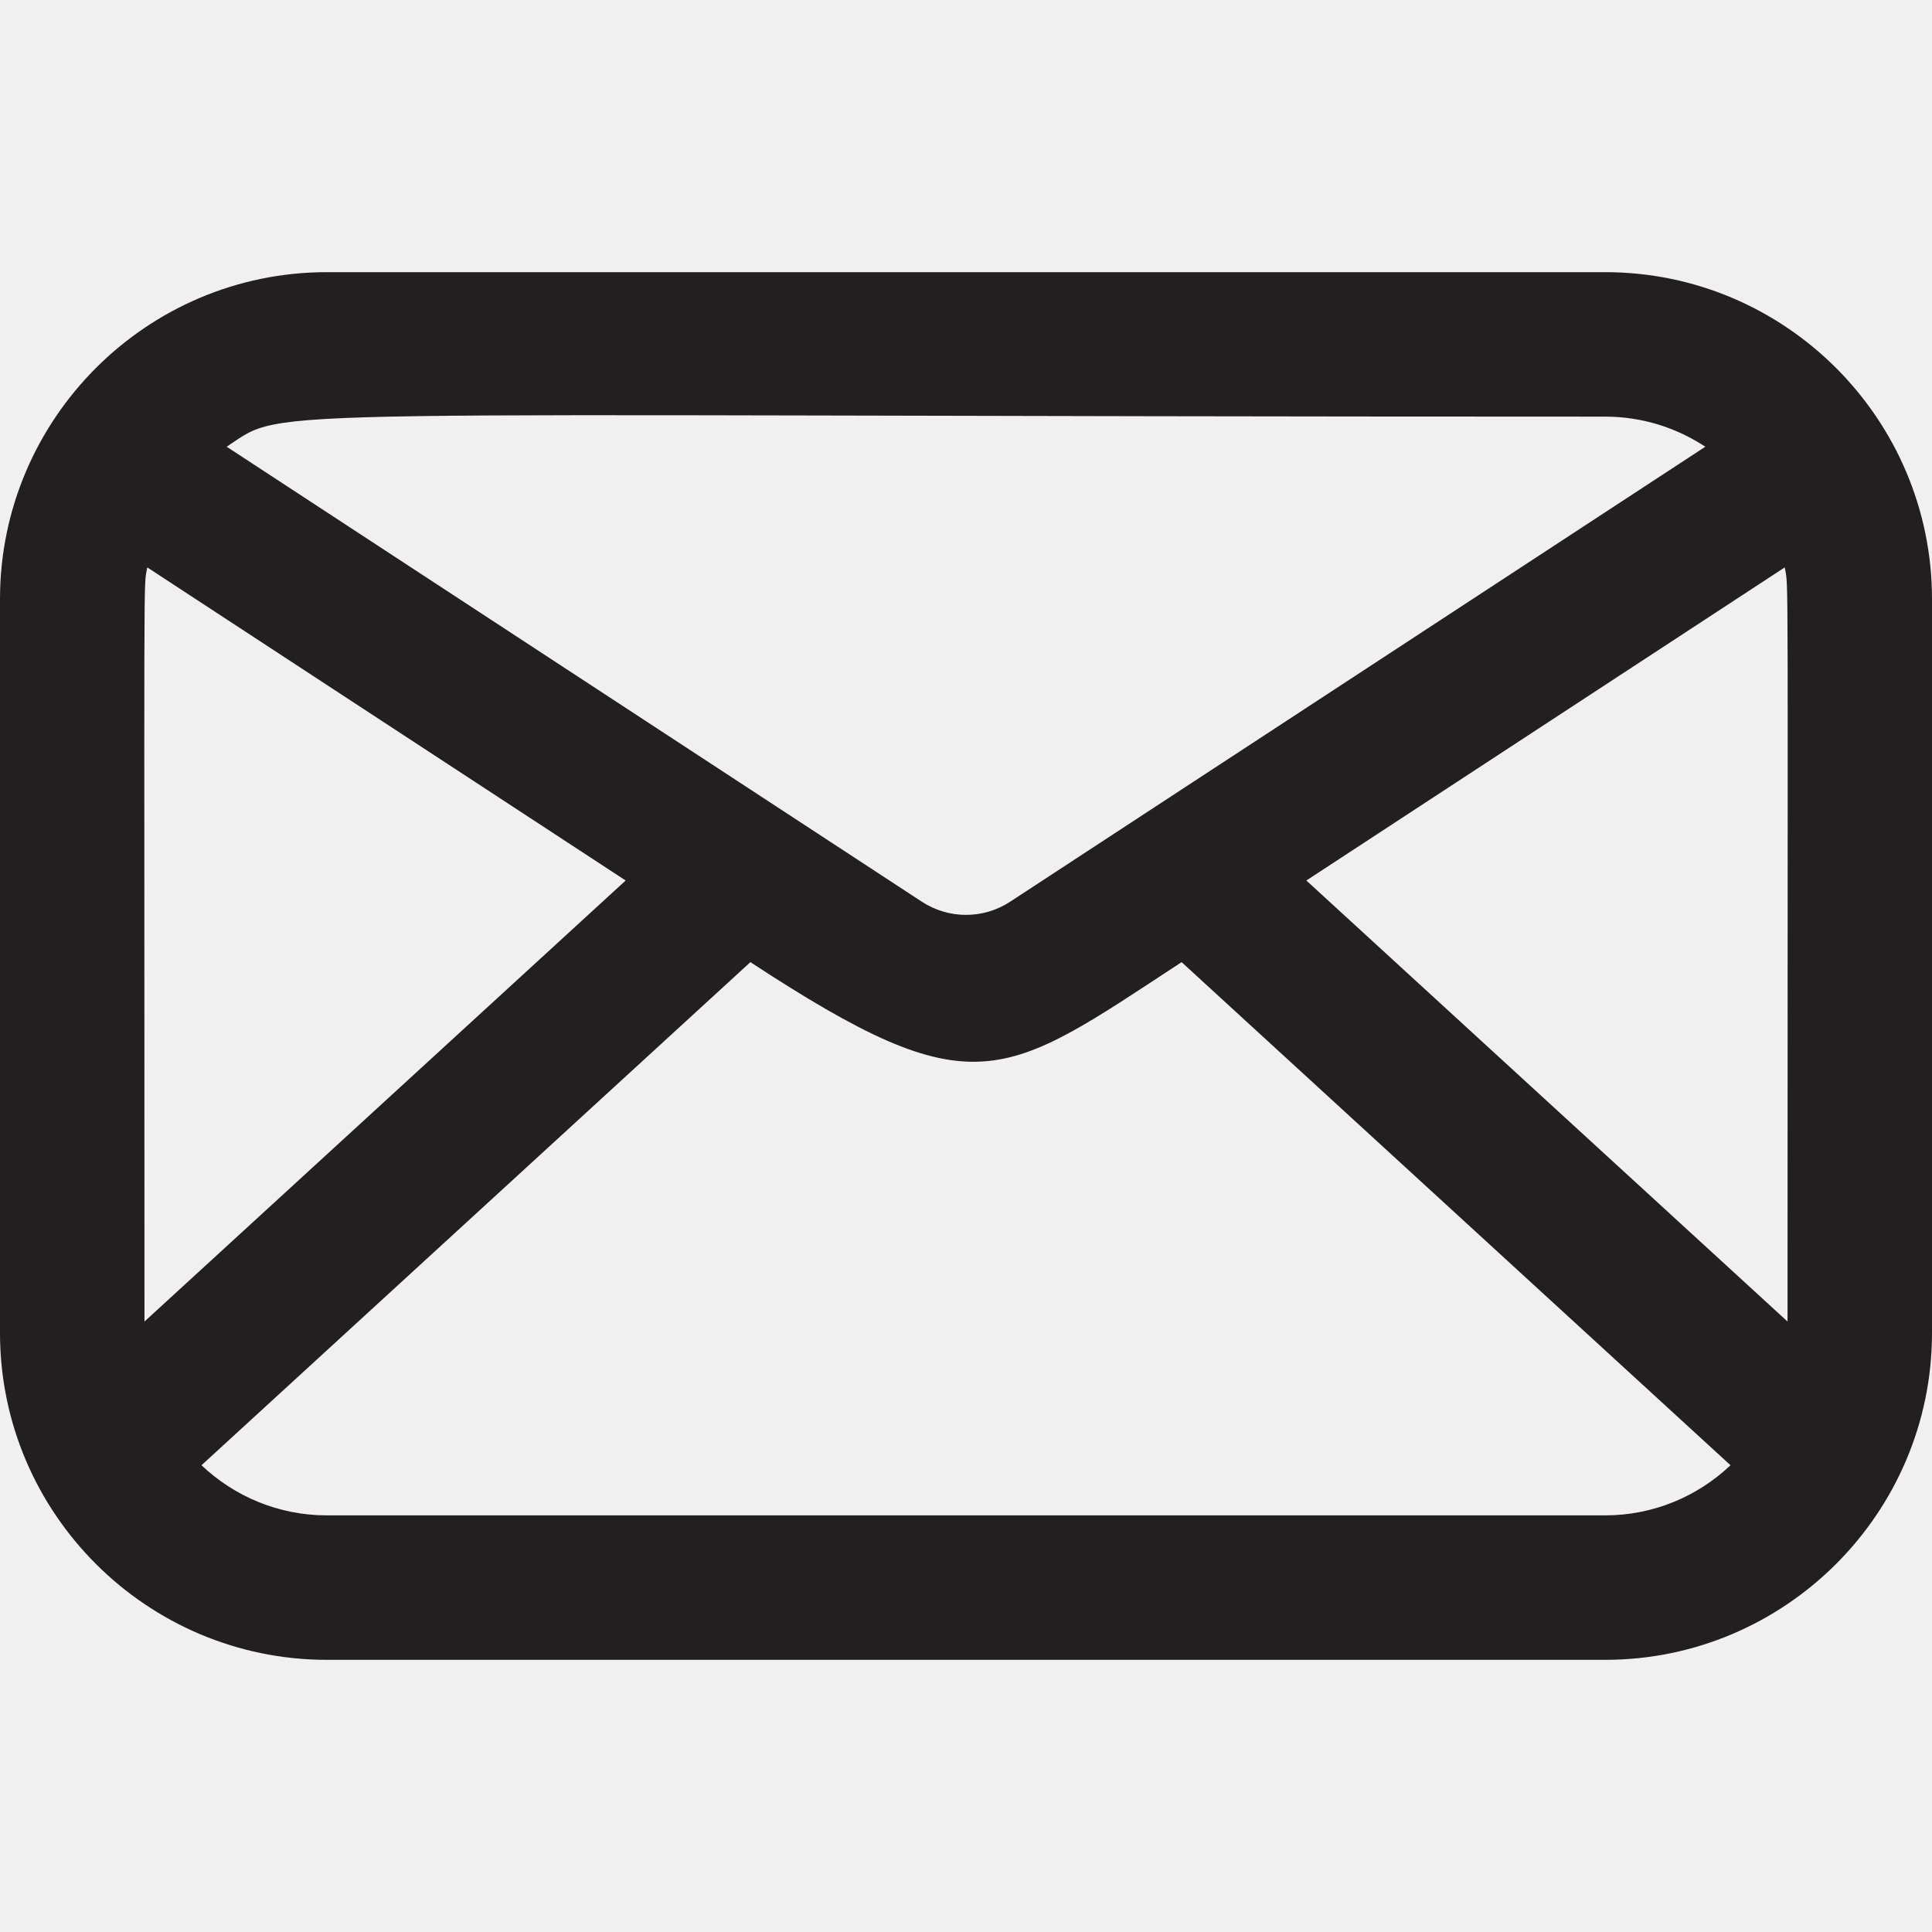
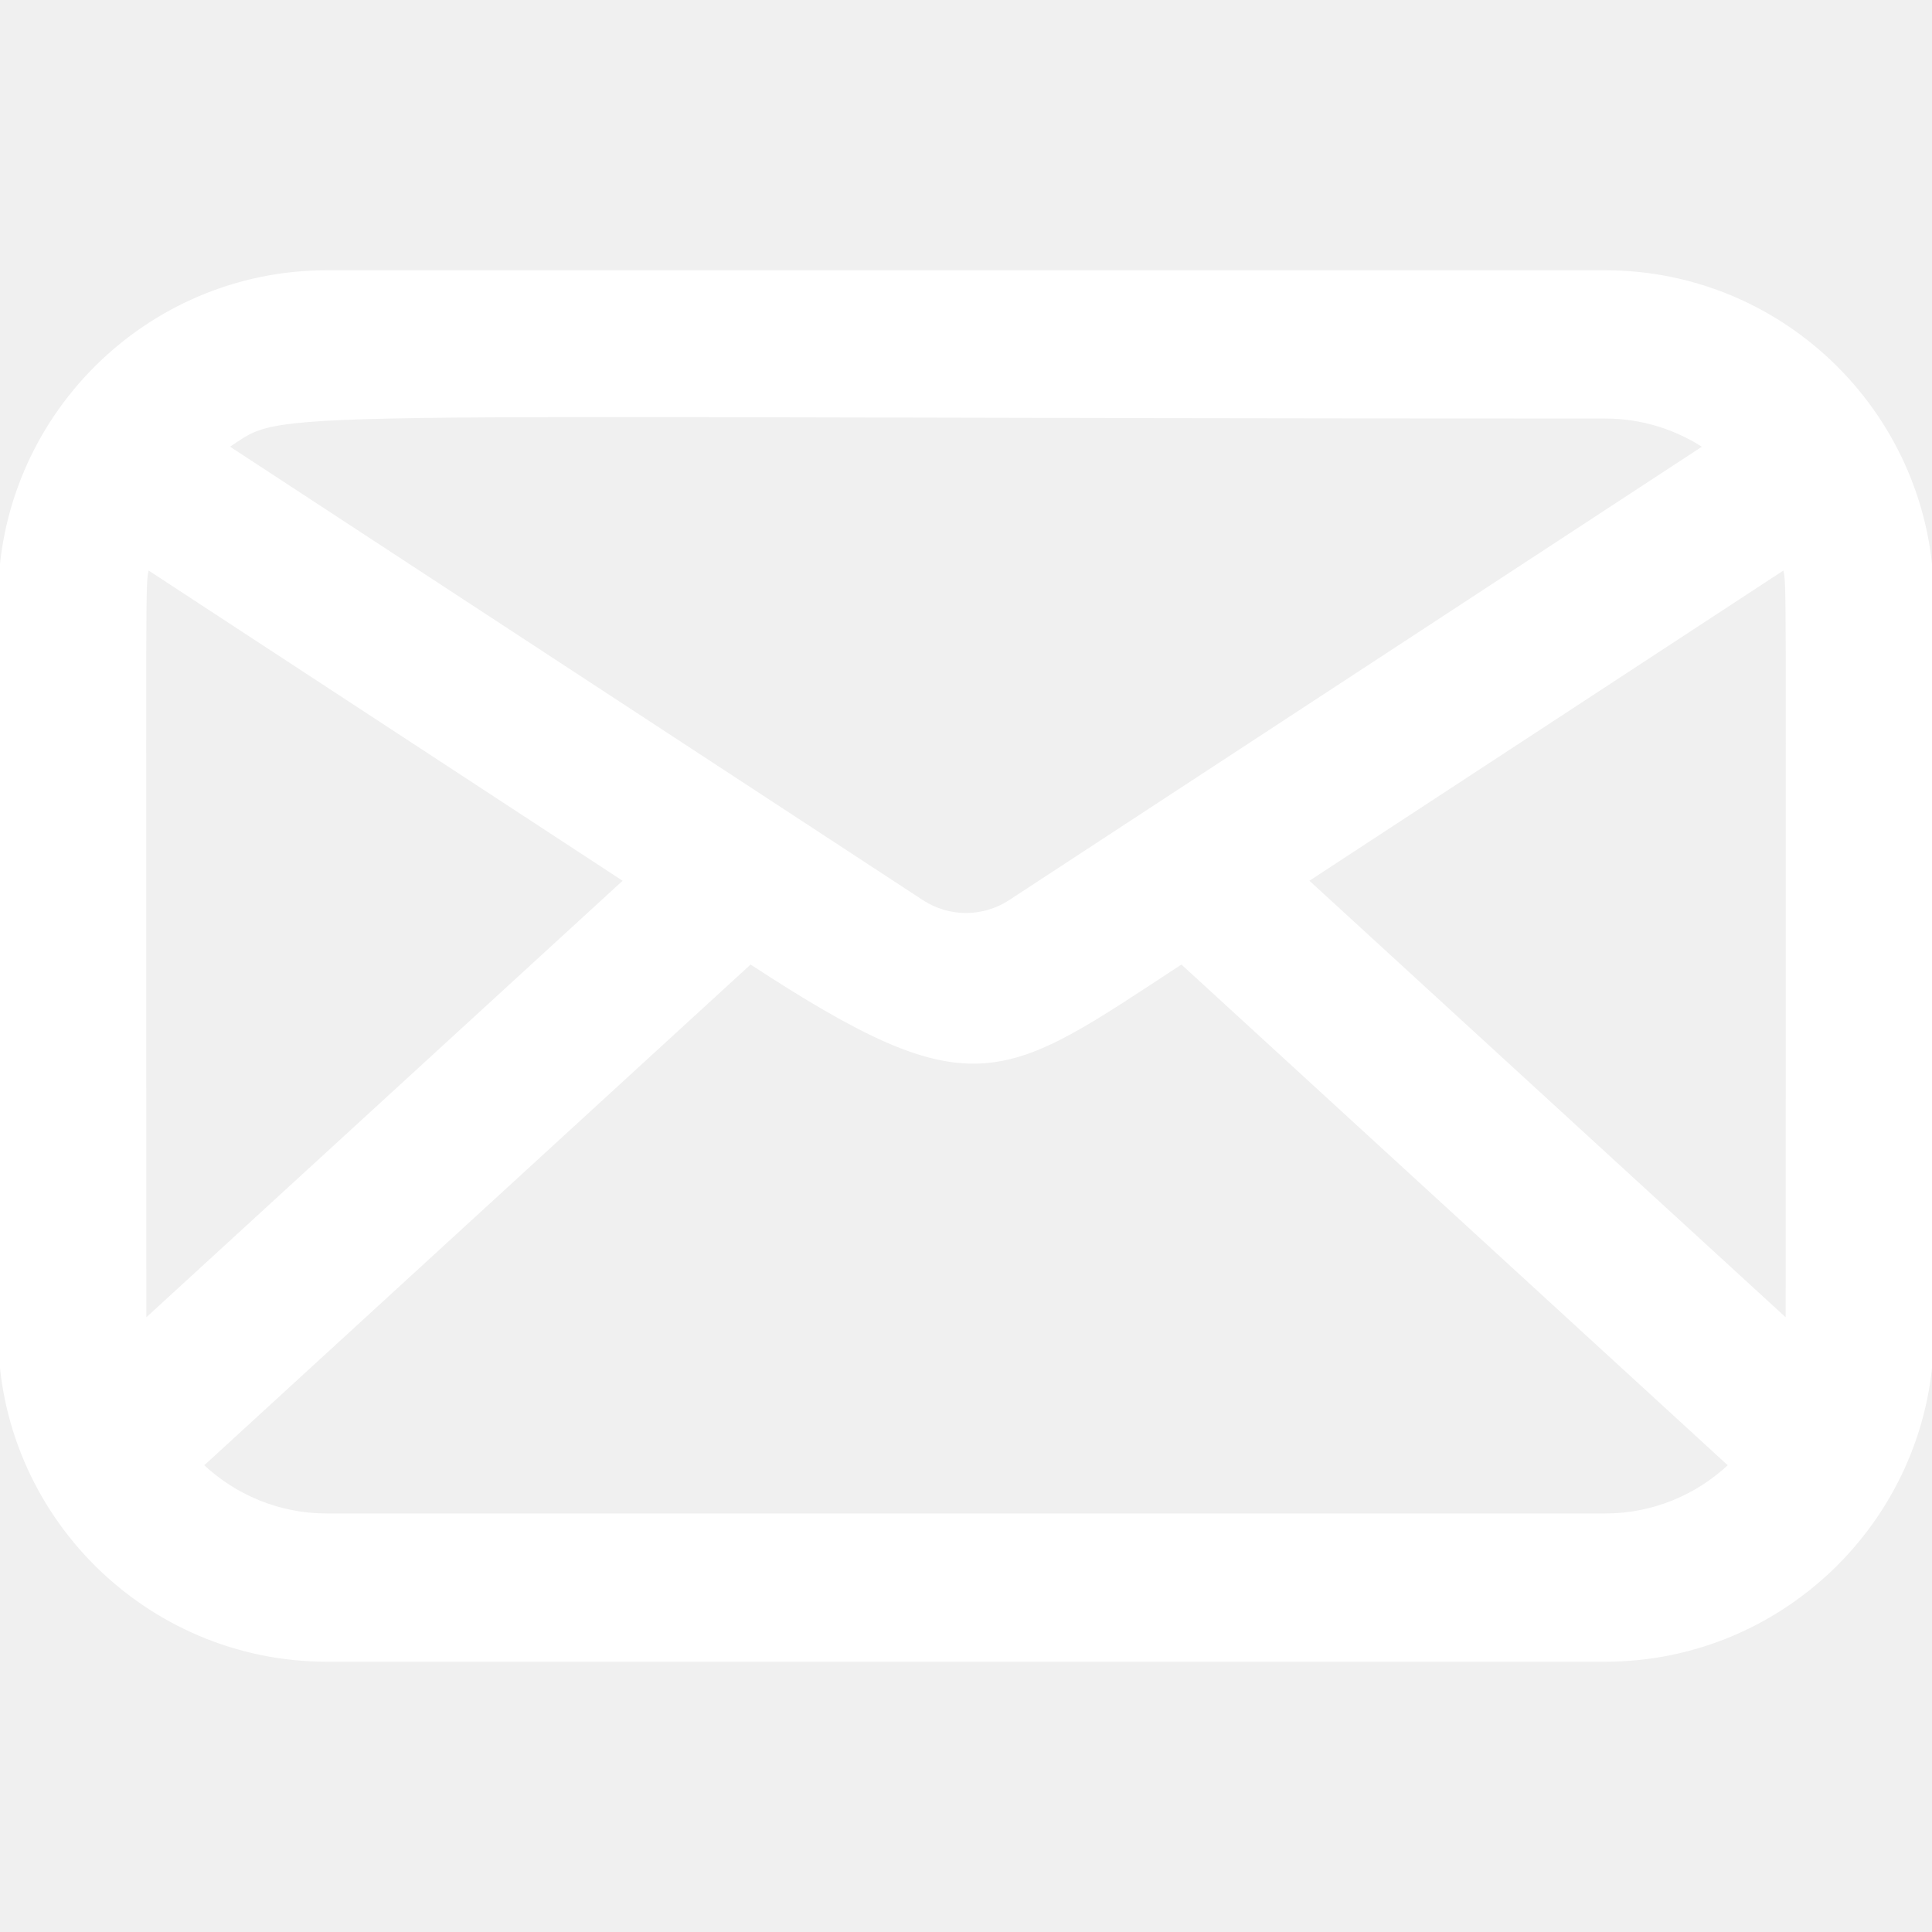
- <svg xmlns="http://www.w3.org/2000/svg" version="1.1" id="Layer_1" x="0px" y="0px" viewBox="0 0 512 512" style="enable-background:new 0 0 512 512;" xml:space="preserve">
+ <svg xmlns="http://www.w3.org/2000/svg" version="1.1" id="Layer_1" x="0px" y="0px" viewBox="0 0 512 512" style="enable-background:new 0 0 512 512; fill:white; stroke: white; color:white;" xml:space="preserve">
  <g>
    <g>
-       <path style="fill:#231F20;" d="M425.367,72.125H86.633C38.752,72.125,0,111.131,0,158.759v194.482    c0,47.839,38.98,86.633,86.633,86.633h338.734c47.741,0,86.633-38.888,86.633-86.633V158.759    C512,111.069,473.187,72.125,425.367,72.125z M425.367,110.411c9.804,0,18.928,2.942,26.556,7.976l-184.231,120.58    c-7.102,4.649-16.282,4.649-23.386,0l-184.23-120.58C76.732,107.394,58.236,110.411,425.367,110.411z M39.03,150.368    l126.776,82.975L38.286,350.222C38.286,142.169,37.967,156.414,39.03,150.368z M425.367,401.589H86.633    c-12.865,0-24.563-5.061-33.235-13.284l145.463-133.326c59.59,39.003,66.629,31.186,114.278,0l145.463,133.326    C449.931,396.528,438.232,401.589,425.367,401.589z M473.716,350.222l-127.52-116.879l126.776-82.975    C474.035,156.414,473.716,142.206,473.716,350.222z" />
+       <path d="M425.367,72.125H86.633C38.752,72.125,0,111.131,0,158.759v194.482    c0,47.839,38.98,86.633,86.633,86.633h338.734c47.741,0,86.633-38.888,86.633-86.633V158.759    C512,111.069,473.187,72.125,425.367,72.125z M425.367,110.411c9.804,0,18.928,2.942,26.556,7.976l-184.231,120.58    c-7.102,4.649-16.282,4.649-23.386,0l-184.23-120.58C76.732,107.394,58.236,110.411,425.367,110.411z M39.03,150.368    l126.776,82.975L38.286,350.222C38.286,142.169,37.967,156.414,39.03,150.368z M425.367,401.589H86.633    c-12.865,0-24.563-5.061-33.235-13.284l145.463-133.326c59.59,39.003,66.629,31.186,114.278,0l145.463,133.326    C449.931,396.528,438.232,401.589,425.367,401.589z M473.716,350.222l-127.52-116.879l126.776-82.975    C474.035,156.414,473.716,142.206,473.716,350.222z" />
    </g>
  </g>
-   <g>
- </g>
-   <g>
- </g>
-   <g>
- </g>
-   <g>
- </g>
-   <g>
- </g>
-   <g>
- </g>
-   <g>
- </g>
-   <g>
- </g>
-   <g>
- </g>
-   <g>
- </g>
-   <g>
- </g>
-   <g>
- </g>
-   <g>
- </g>
-   <g>
- </g>
-   <g>
- </g>
</svg>
